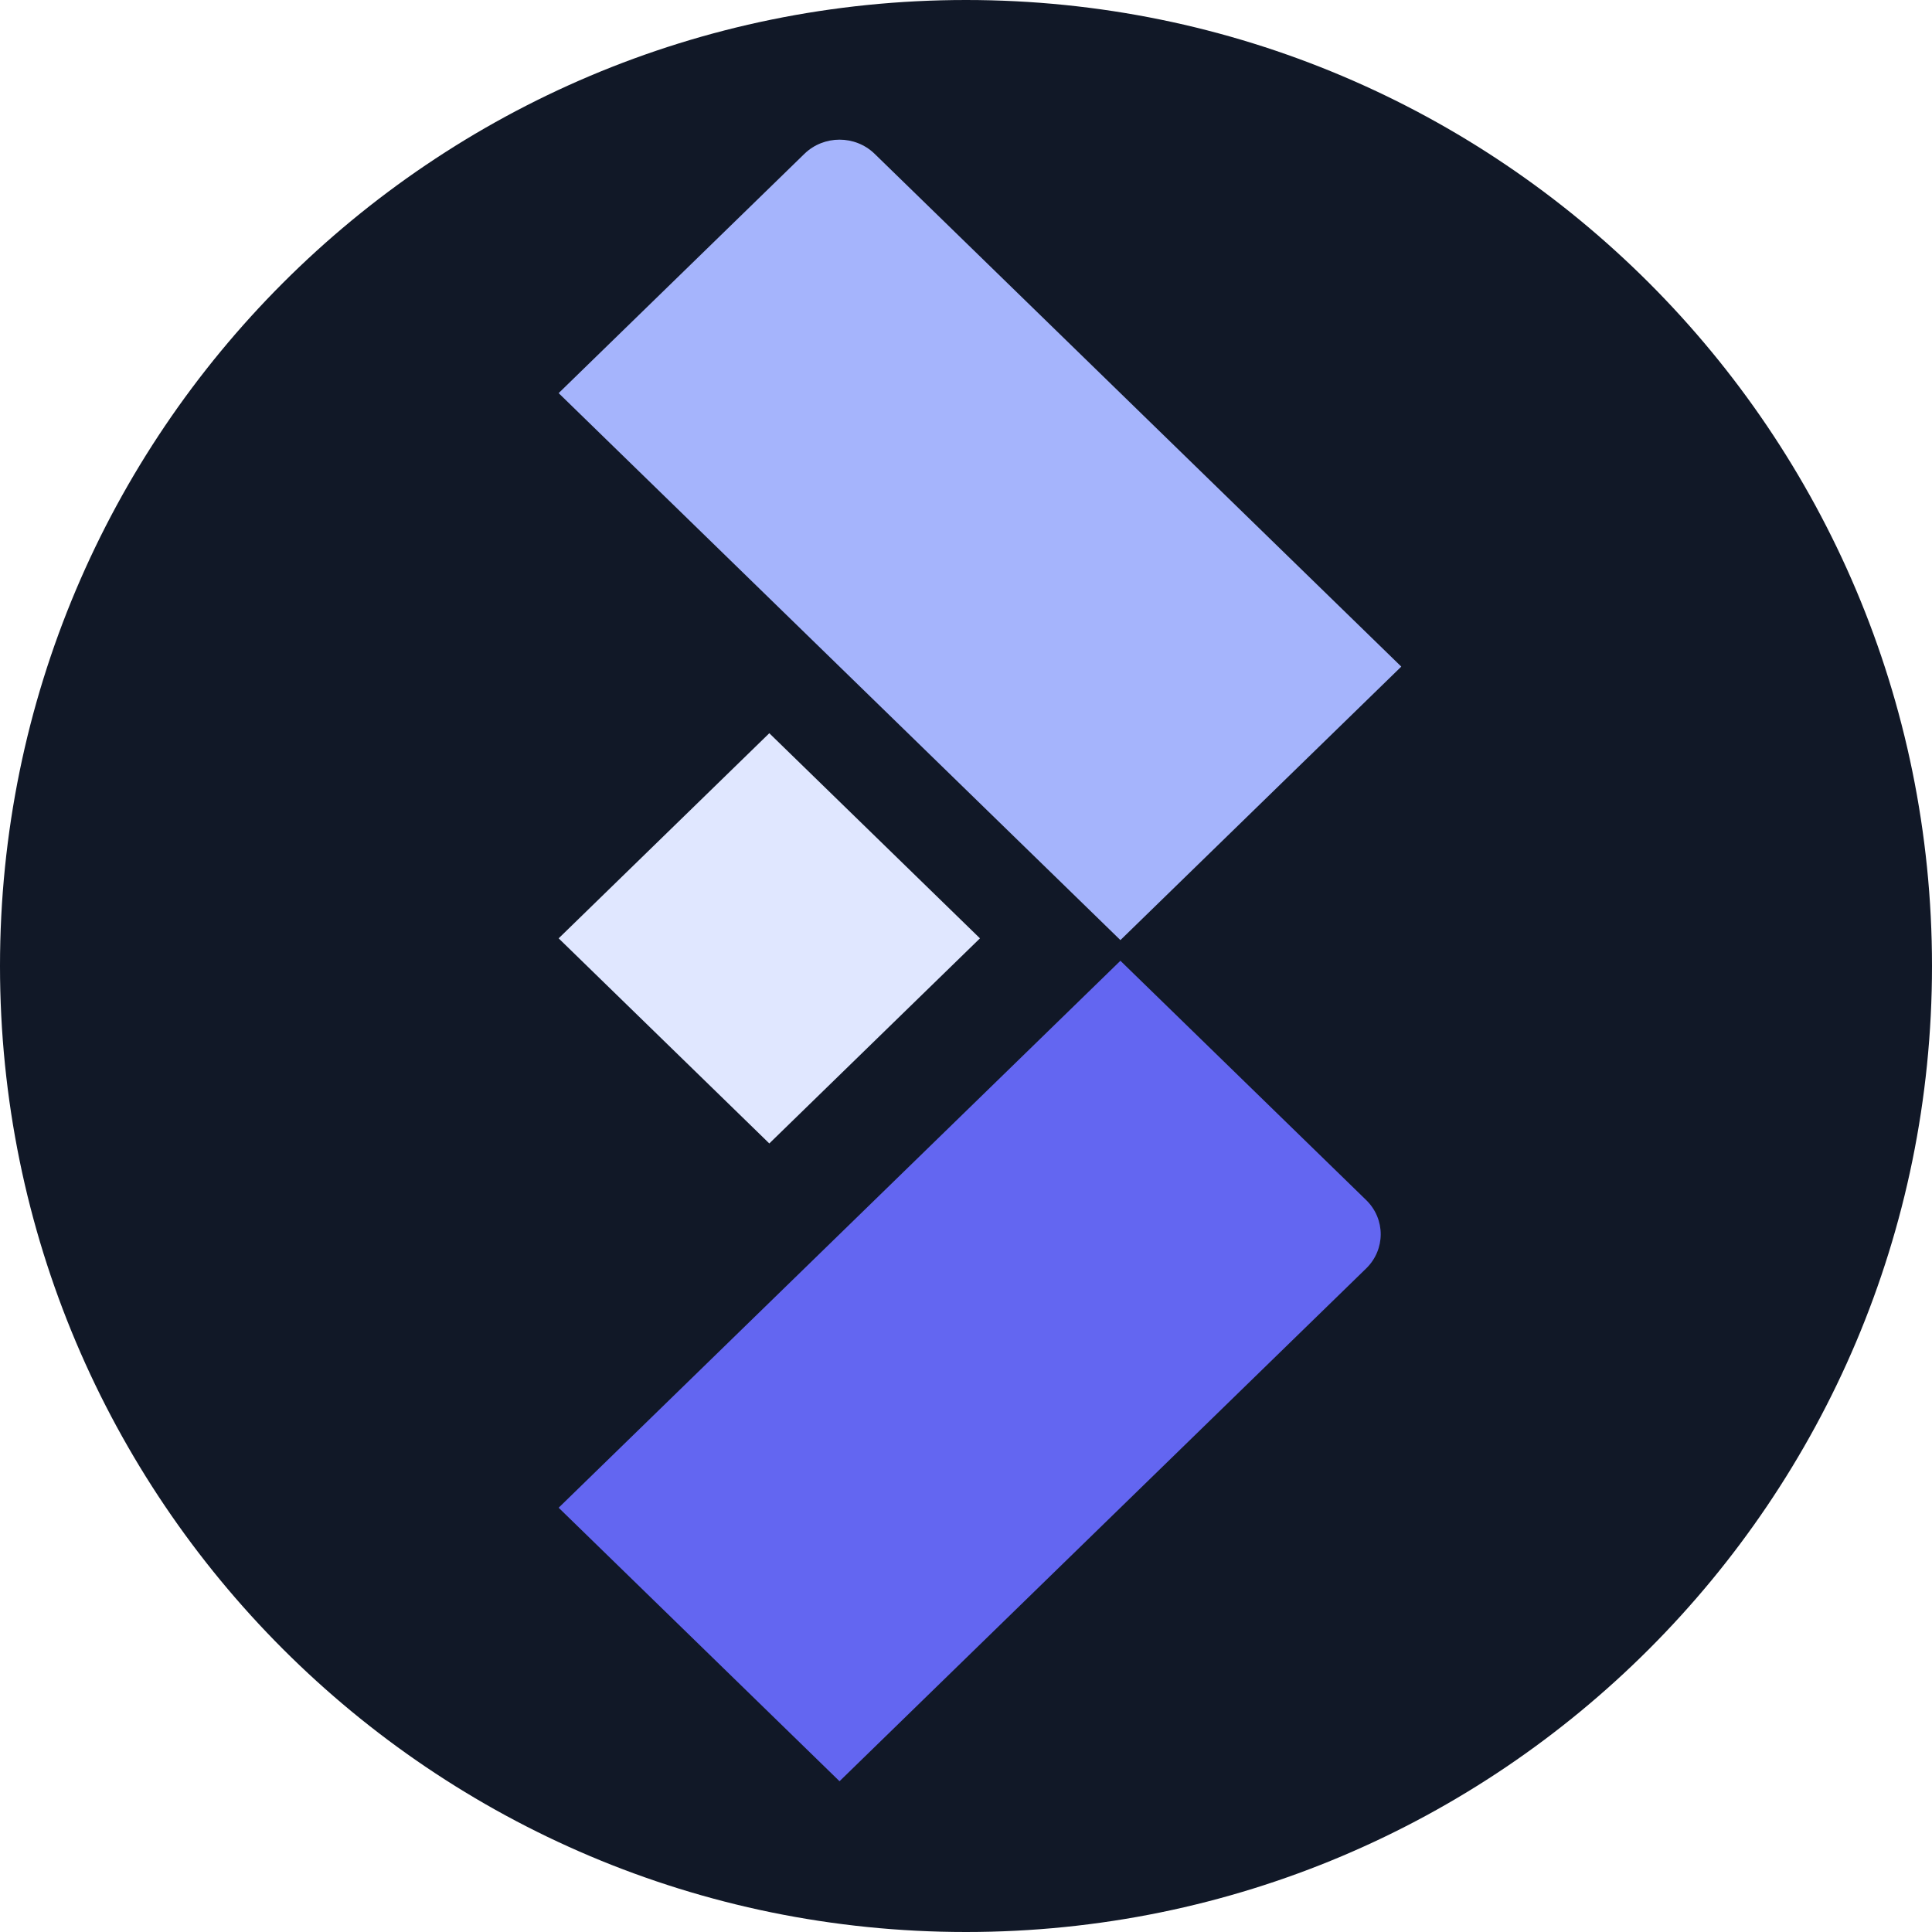
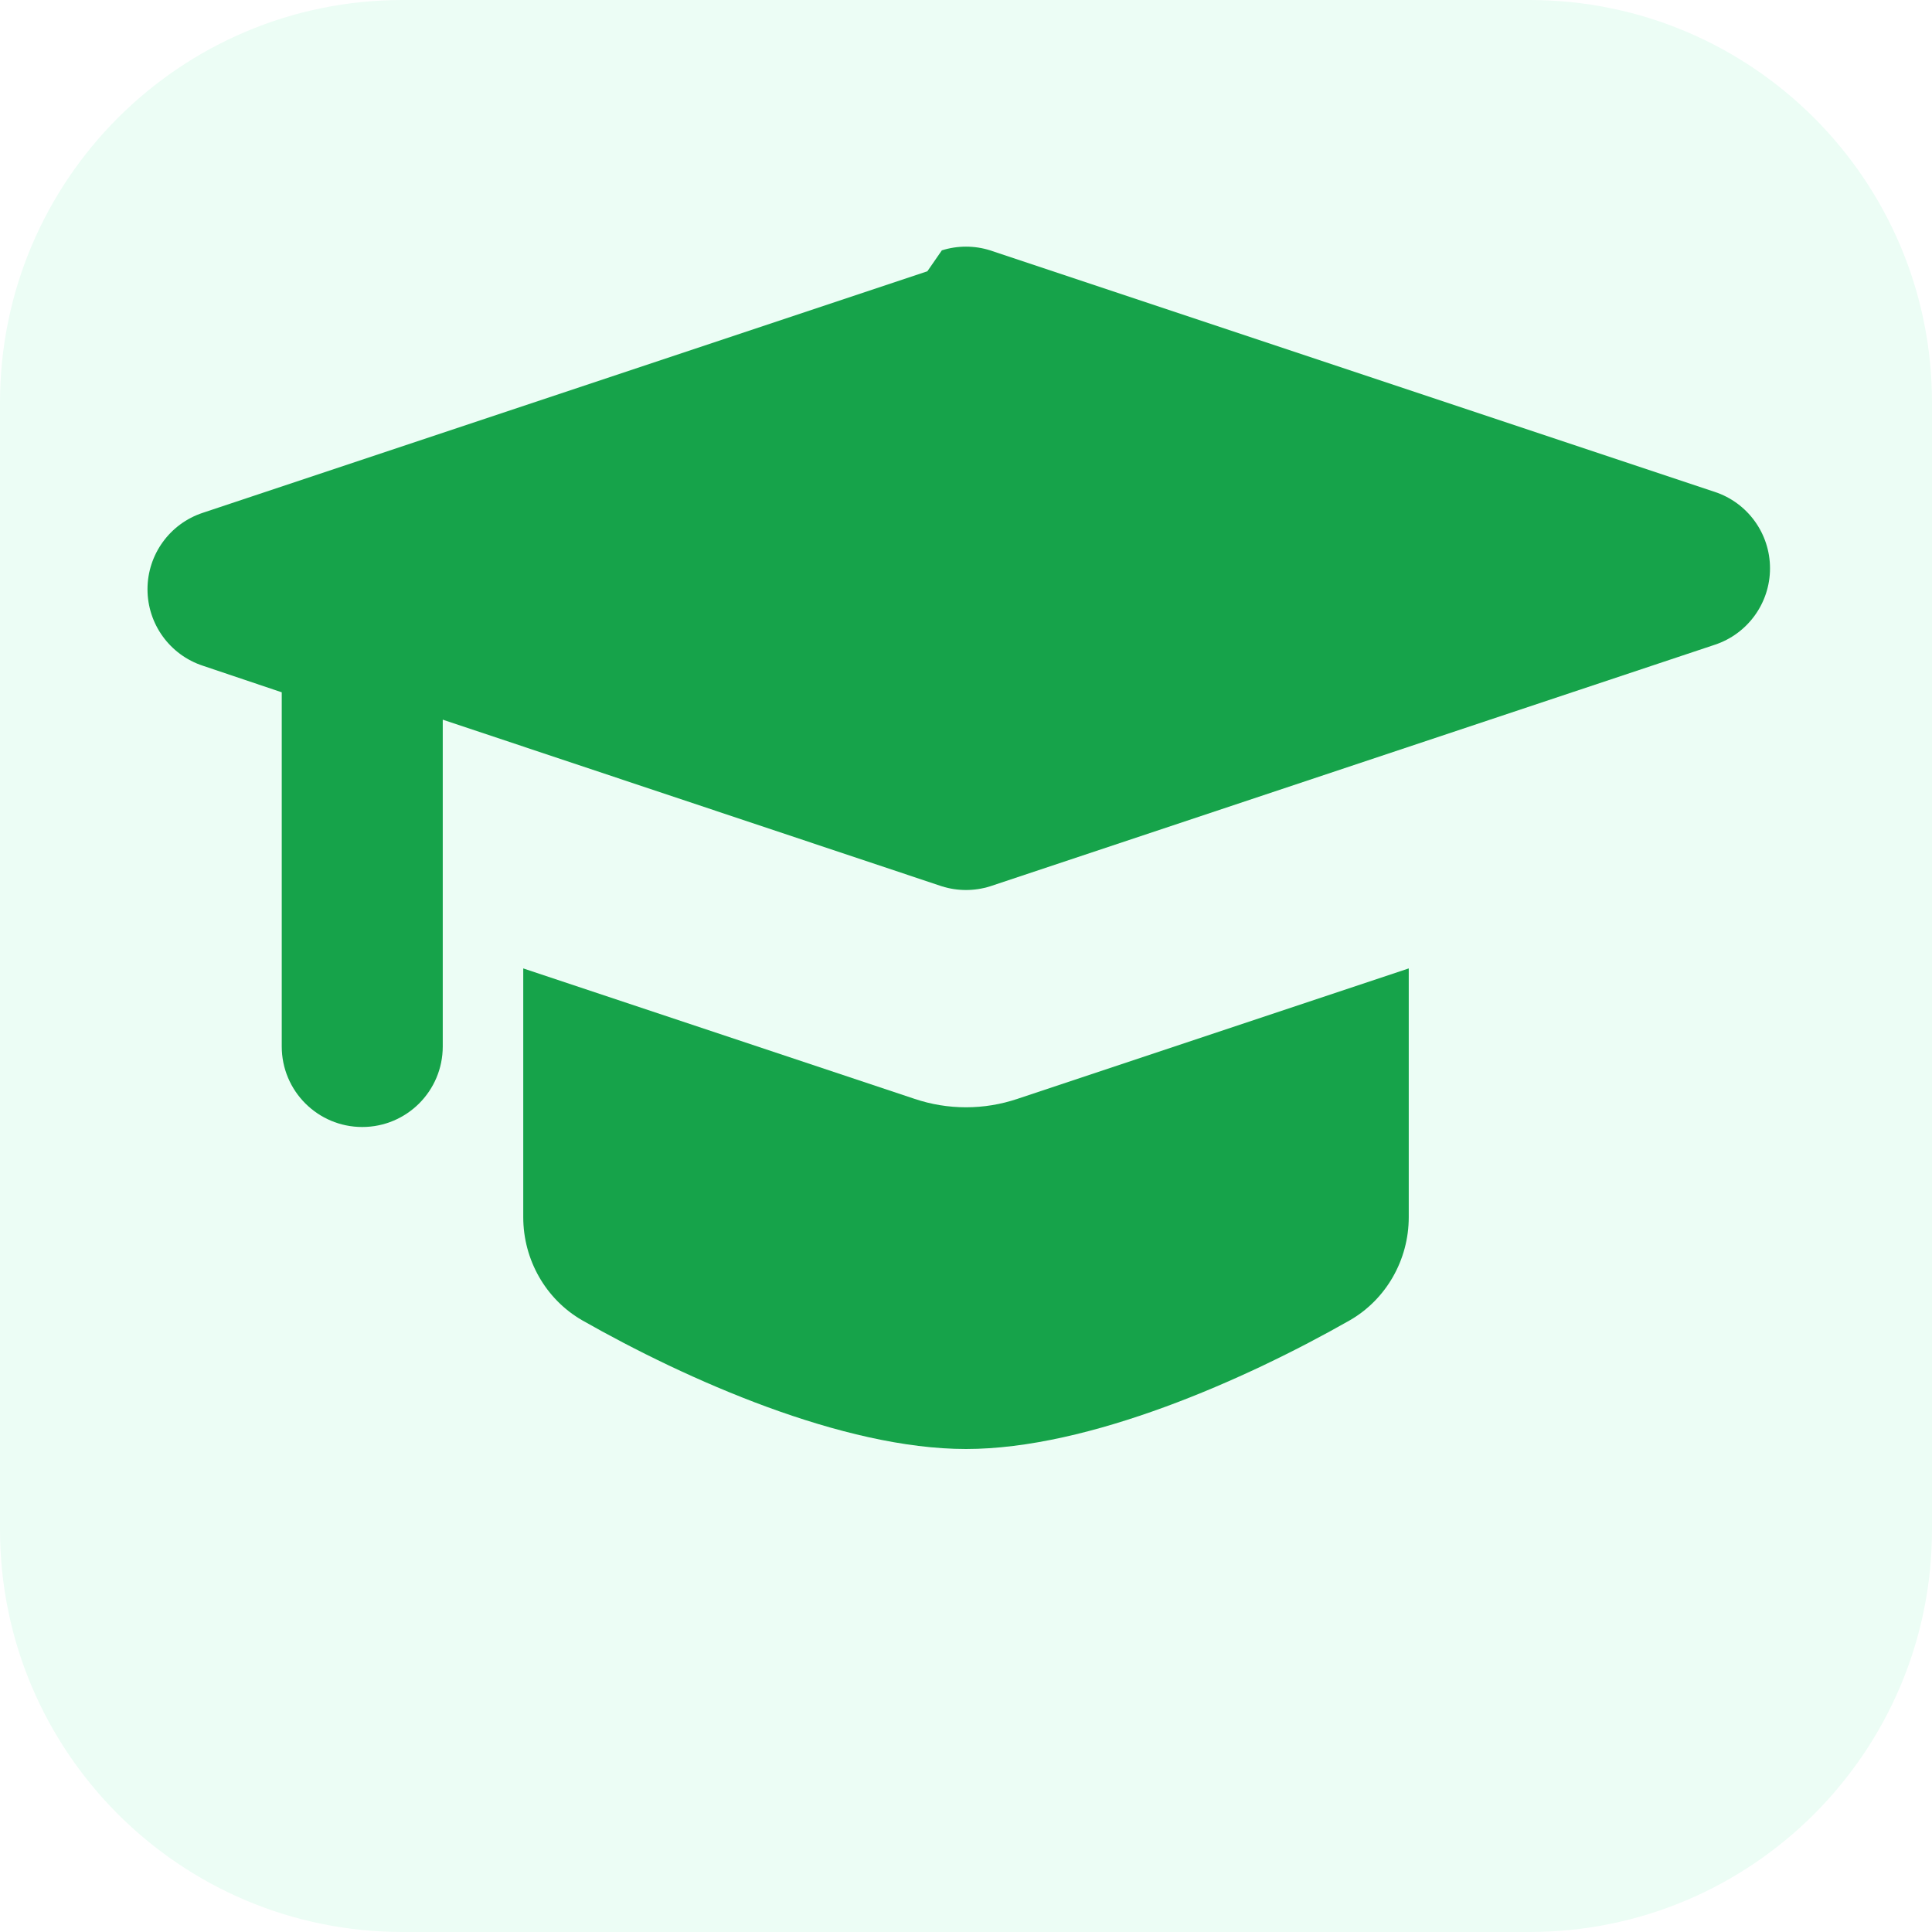
- <svg xmlns="http://www.w3.org/2000/svg" width="166" height="166" viewBox="0 0 166 166" fill="none">
-   <circle cx="83" cy="83" r="83" fill="#111827" />
-   <g transform="translate(48, 12) scale(0.85)">
-     <path d="M56.785 80.912L0 25.621L24.843 1.432C26.804 -0.477 29.981 -0.477 31.941 1.432L85.177 53.266L56.785 80.912Z" fill="#A5B4FC" />
-     <path d="M-1.30805e-05 80.734L21.294 101.467L42.588 80.734L21.294 60L-1.30805e-05 80.734Z" fill="#E0E7FF" />
-     <path d="M56.785 83L81.628 107.19C83.588 109.098 83.588 112.192 81.628 114.101L28.392 165.936L0 138.29L56.785 83Z" fill="#6366F1" />
+ <svg xmlns="http://www.w3.org/2000/svg" viewBox="0 0 24 24">
+   <rect width="24" height="24" rx="5" fill="#ecfdf5" />
+   <g fill="#16a34a">
+     <path d="M11.7 3.11a1 1 0 0 1 .6 0l9 3a1 1 0 0 1 0 1.9l-9 3a1 1 0 0 1-.6 0l-6.2-2.07V13a1 1 0 1 1-2 0V8.6l-.98-.33a1 1 0 0 1 0-1.9l9-3z" />
+     <path d="M6.5 12.03v3.09c0 .53.28 1.02.73 1.28 1.3.74 3.24 1.6 4.77 1.6s3.47-.86 4.77-1.6c.45-.26.73-.75.73-1.28v-3.09l-4.86 1.62a2 2 0 0 1-1.28 0L6.5 12.03z" />
  </g>
</svg>
